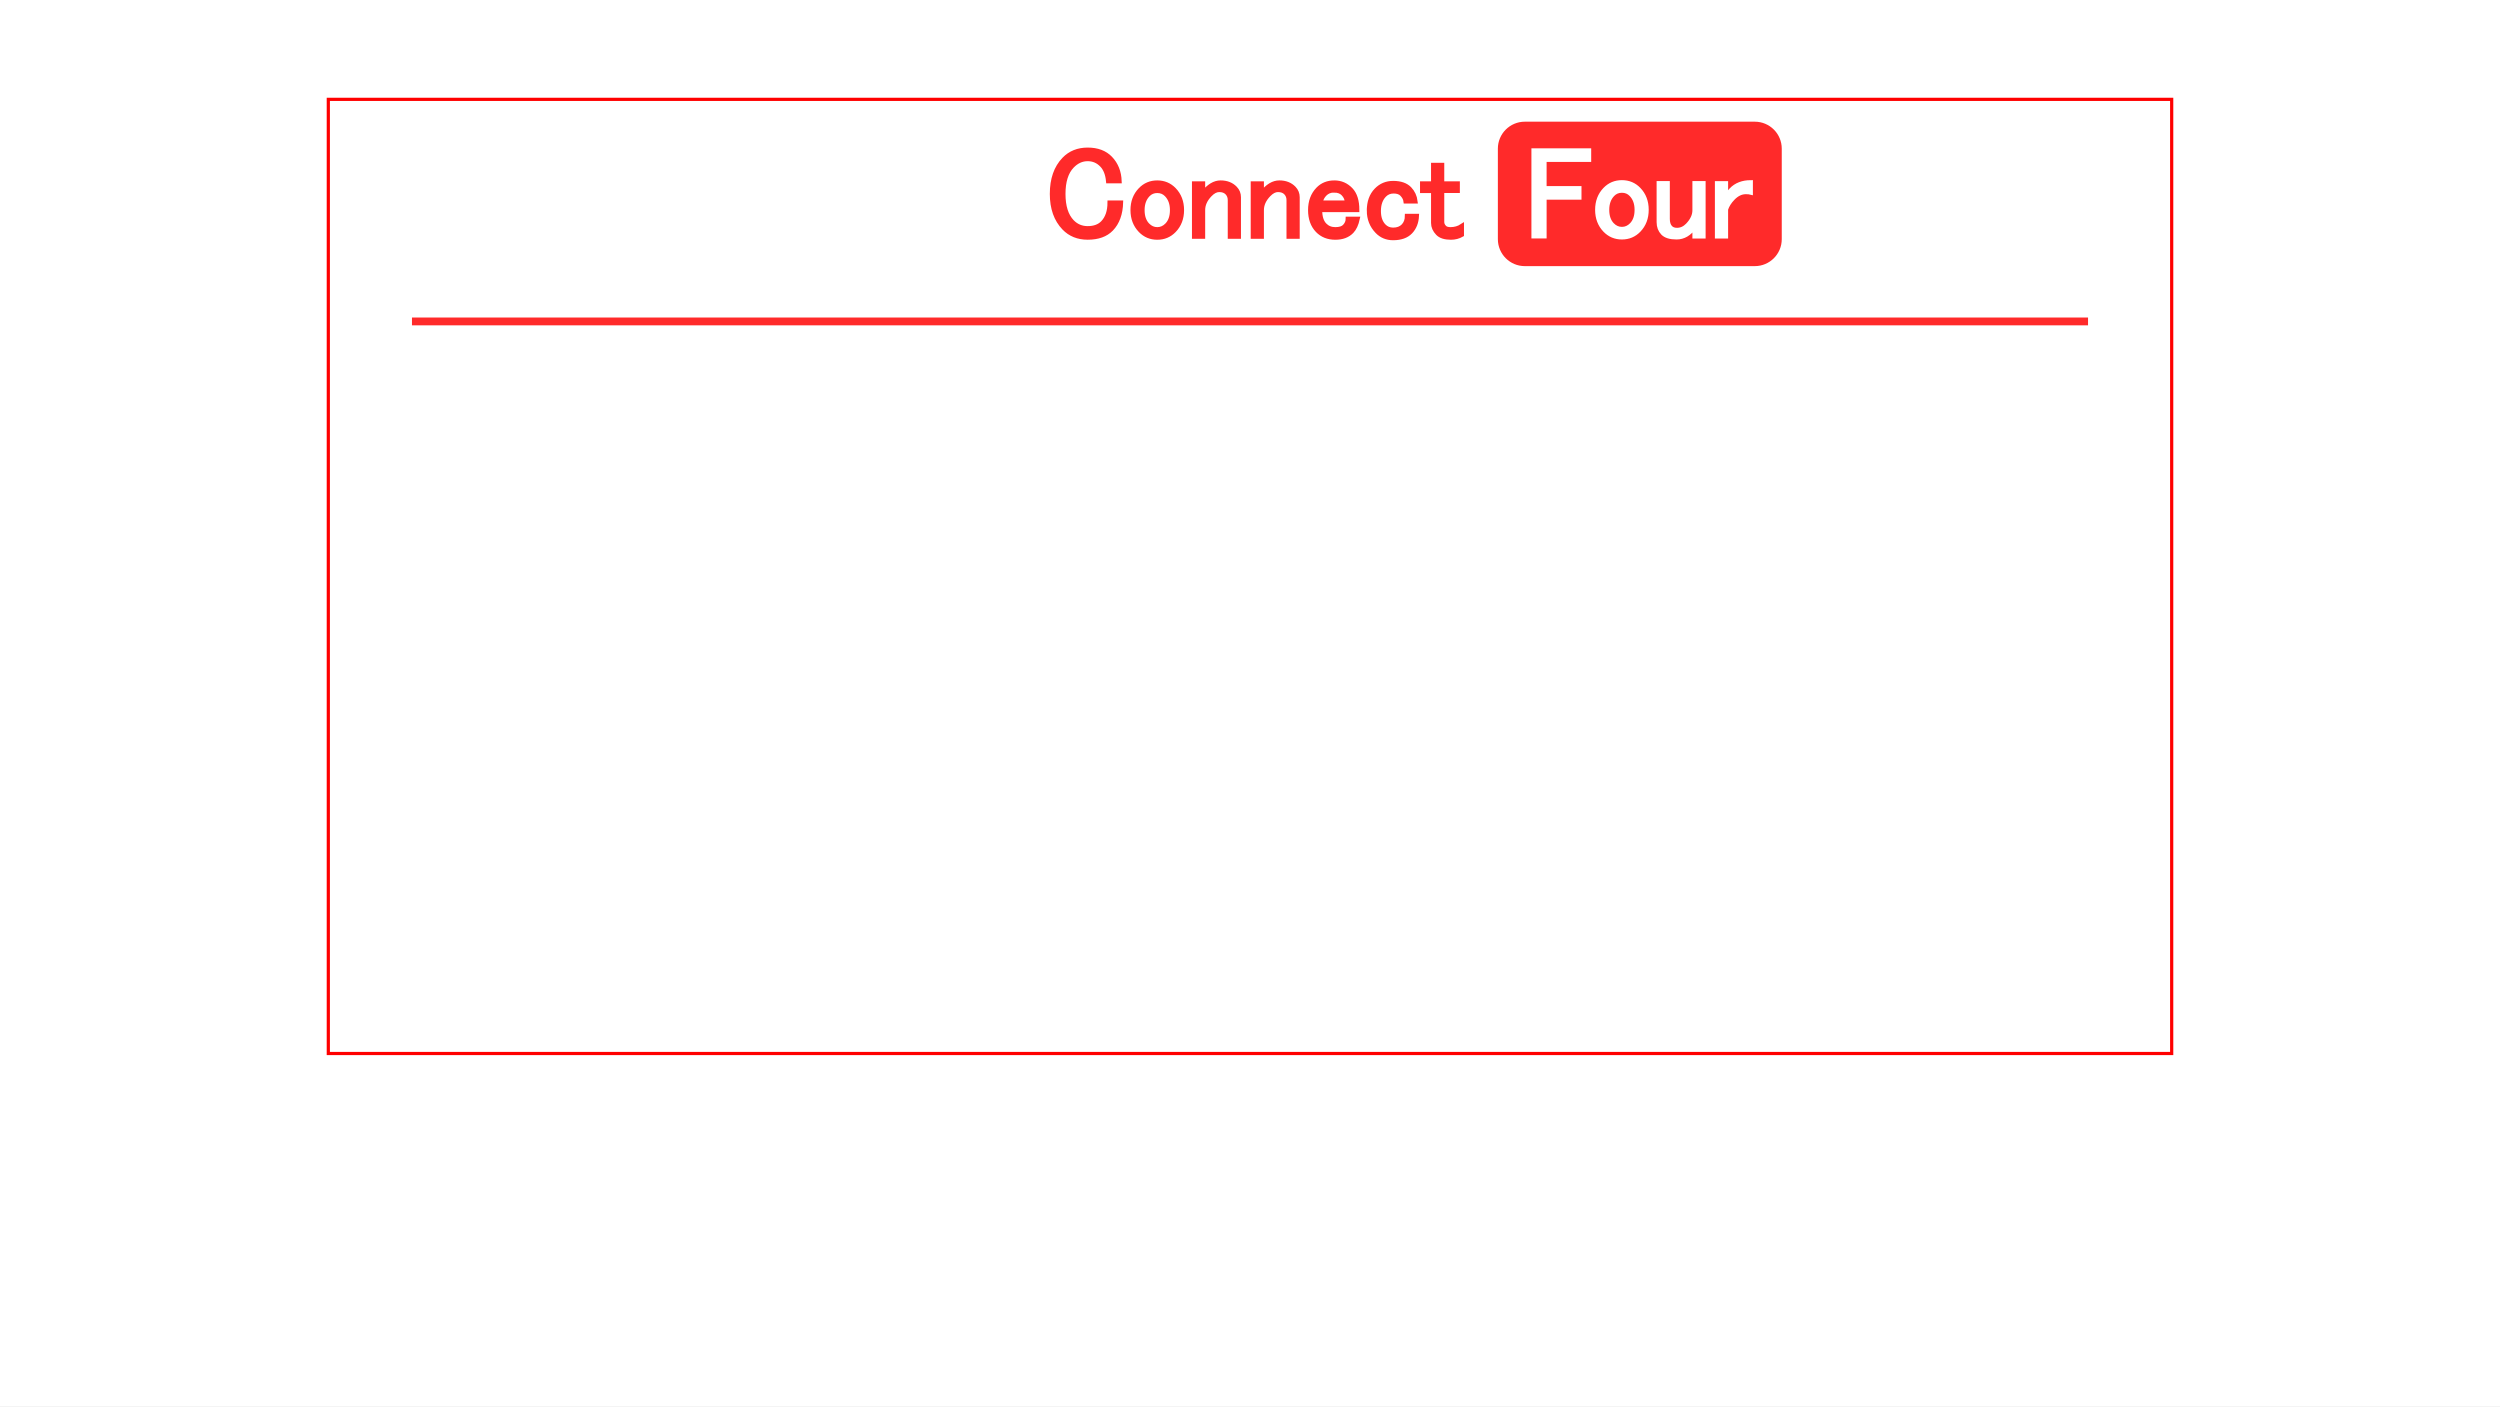
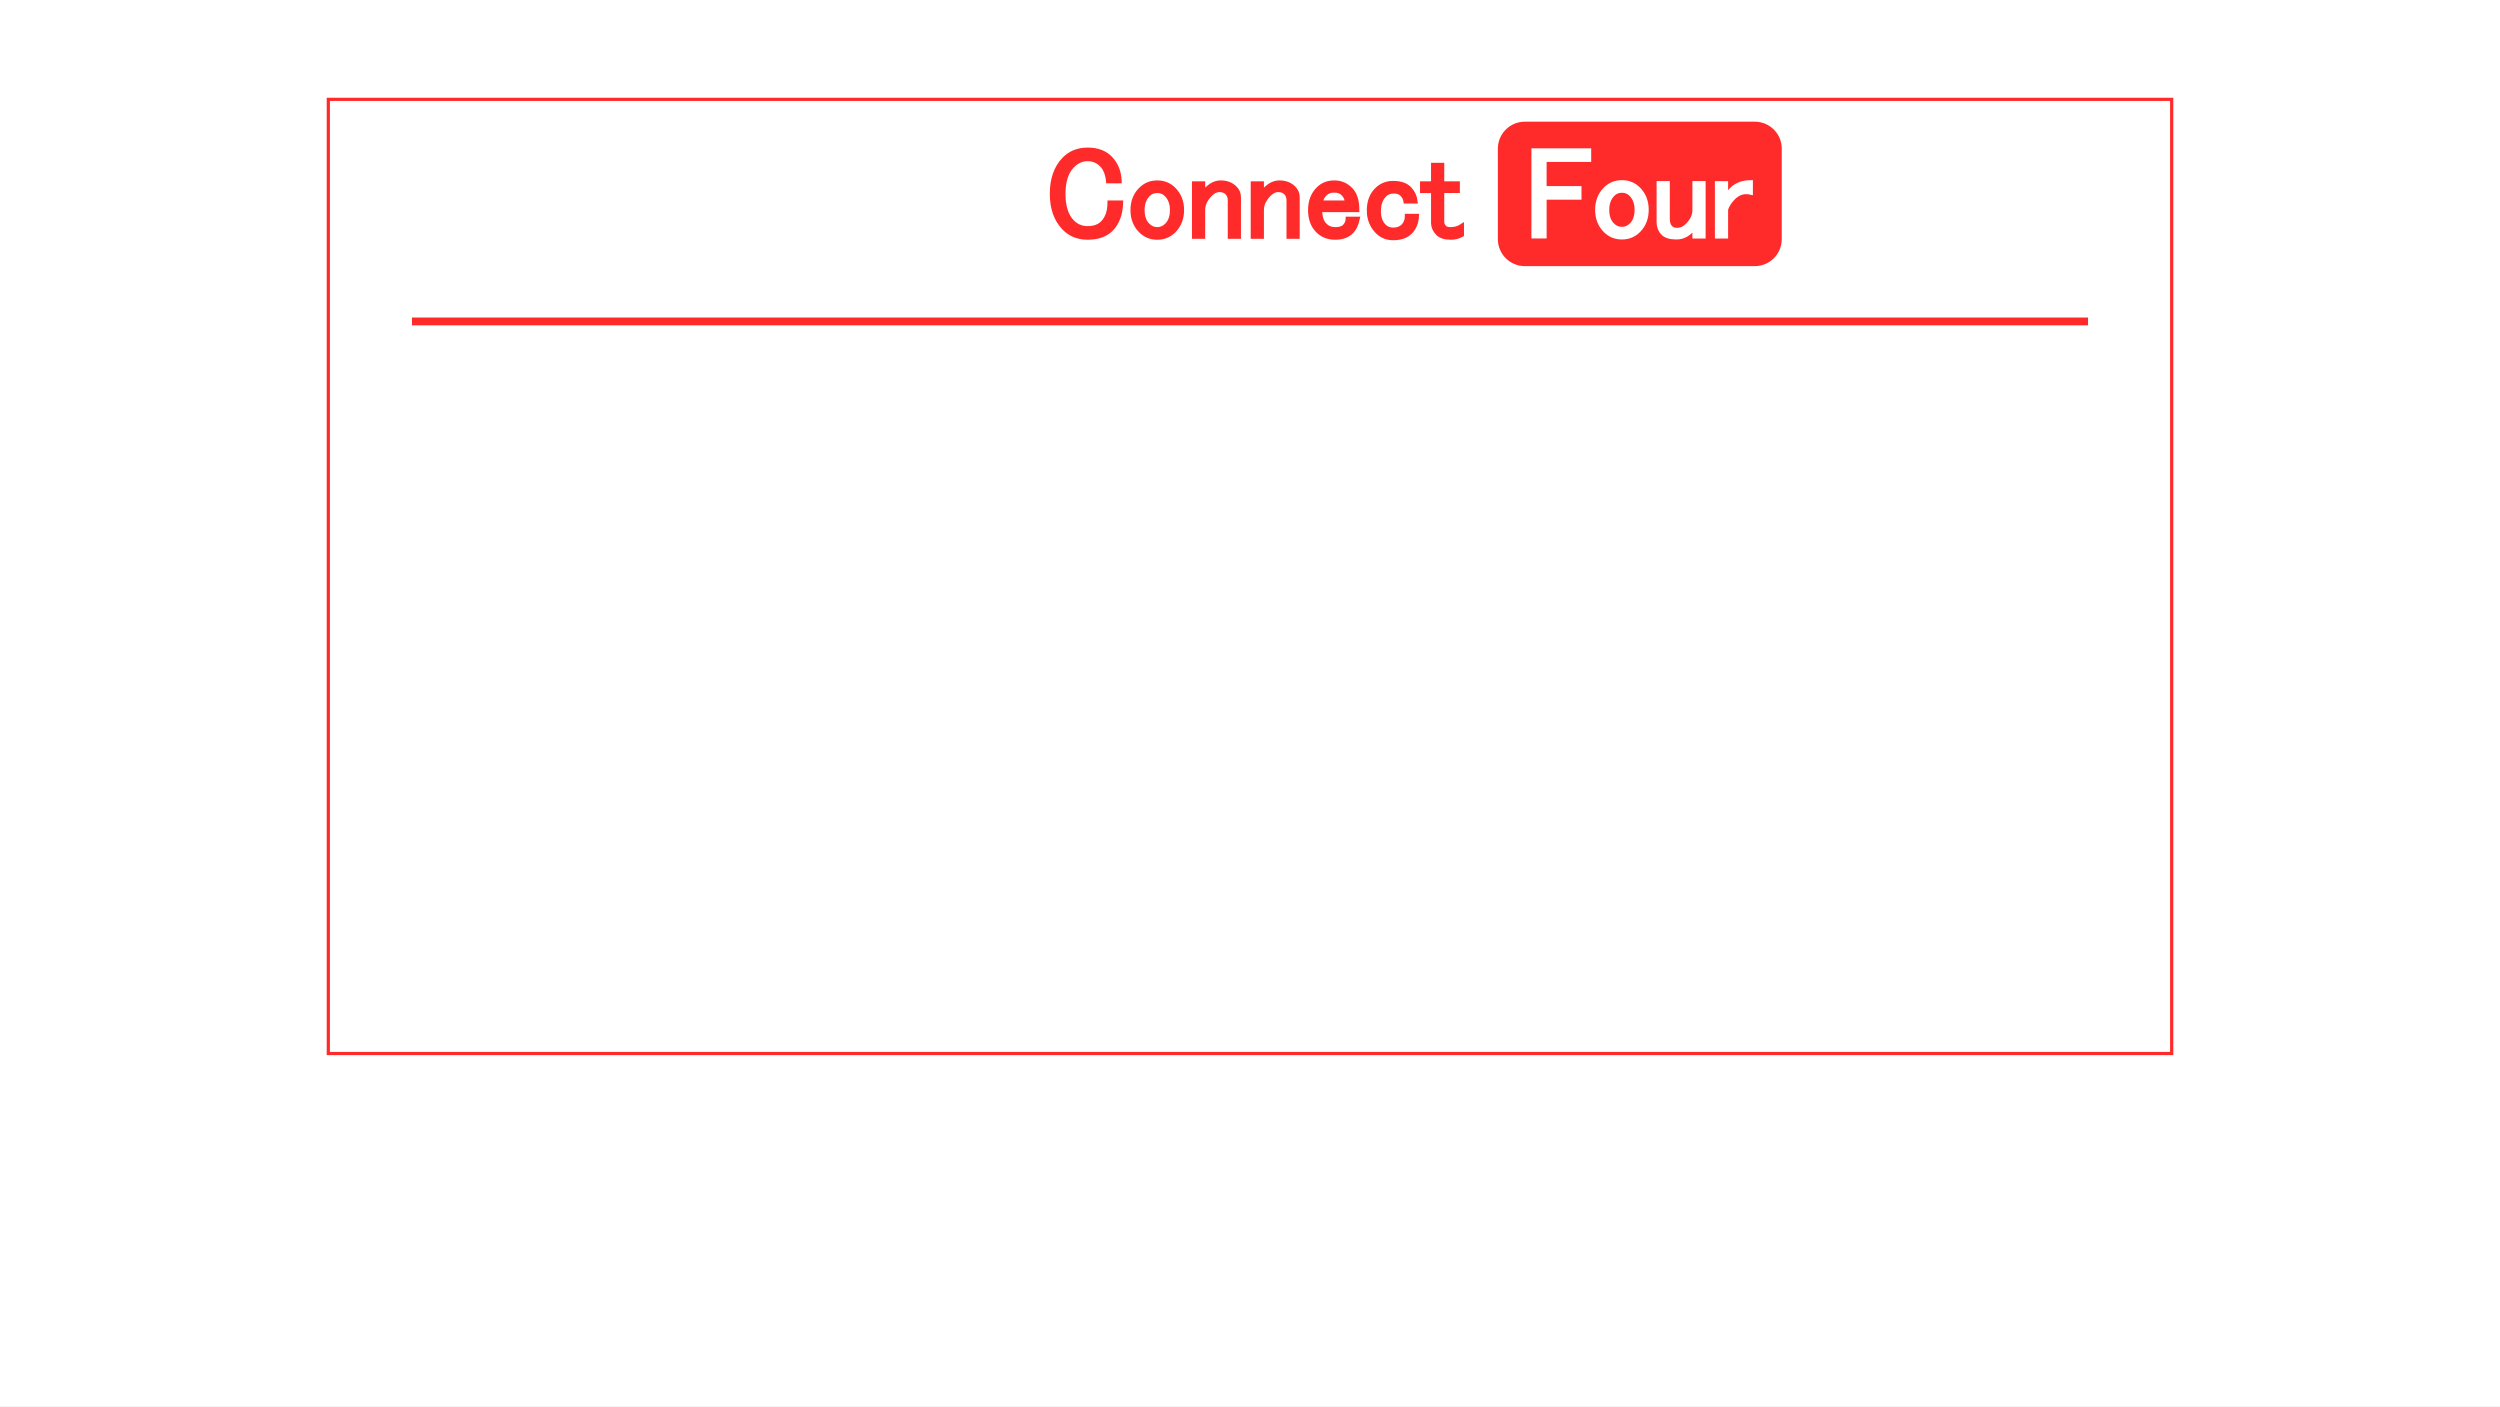
<svg xmlns="http://www.w3.org/2000/svg" width="1600" height="900" viewBox="0 0 423.333 238.125" version="1.1" id="svg8">
  <defs id="defs2" />
  <g id="layer1" transform="translate(0,-58.87499)">
    <rect style="opacity:1;fill:#ffffff;fill-opacity:1;stroke:none;stroke-width:0.899;stroke-linecap:square;stroke-miterlimit:4;stroke-dasharray:none;stroke-dashoffset:0;stroke-opacity:1" id="rect3845" width="423.333" height="238.125" x="-1.4751521e-006" y="58.875" rx="0" ry="0" />
  </g>
  <g id="layer2">
    <rect style="display:inline;fill:#c0c0c0;fill-opacity:1;stroke:none;stroke-width:0.307;stroke-opacity:1" id="rect3478" width="61.32" height="61.32" x="52.605" y="-79.254" />
    <rect style="display:inline;fill:#1a1a1a;fill-opacity:1;stroke:none;stroke-width:0.307;stroke-opacity:1" id="rect3478-3" width="61.32" height="61.32" x="133.518" y="-79.254" />
    <rect style="display:inline;fill:#ff2a2a;fill-opacity:1;stroke:none;stroke-width:0.307;stroke-opacity:1" id="rect3478-3-1" width="61.32" height="61.32" x="214.431" y="-79.254" />
    <rect style="display:inline;fill:#ffa5a5;fill-opacity:1;stroke:none;stroke-width:0.307;stroke-opacity:1" id="rect3478-3-1-3" width="61.32" height="61.32" x="298.069" y="-79.254" />
    <g id="g4269" transform="matrix(0.9417844,0,0,0.9417844,12.32229,-1.292298)">
      <flowRoot xml:space="preserve" id="flowRoot4493-3" style="font-style:normal;font-variant:normal;font-weight:normal;font-stretch:normal;font-size:40px;line-height:1.25;font-family:'MS PGothic';-inkscape-font-specification:'MS PGothic, Normal';font-variant-ligatures:normal;font-variant-caps:normal;font-variant-numeric:normal;font-feature-settings:normal;text-align:center;letter-spacing:0px;word-spacing:0px;writing-mode:lr-tb;text-anchor:middle;display:inline;fill:#ff2a2a;fill-opacity:1;stroke:#ff2a2a;stroke-width:1.35;stroke-miterlimit:4;stroke-dasharray:none;stroke-opacity:1" transform="matrix(0.5266849,0,0,0.5471754,-96.66302,15.7084)">
        <flowRegion id="flowRegion4489-9" style="font-style:normal;font-variant:normal;font-weight:normal;font-stretch:normal;font-size:40px;font-family:'MS PGothic';-inkscape-font-specification:'MS PGothic, Normal';font-variant-ligatures:normal;font-variant-caps:normal;font-variant-numeric:normal;font-feature-settings:normal;text-align:center;writing-mode:lr-tb;text-anchor:middle;fill:#ff2a2a;fill-opacity:1;stroke:#ff2a2a;stroke-width:1.35;stroke-miterlimit:4;stroke-dasharray:none;stroke-opacity:1">
          <rect id="rect4487-5" width="681.308" height="68.002" x="113.214" y="12.857" style="font-style:normal;font-variant:normal;font-weight:normal;font-stretch:normal;font-size:40px;font-family:'MS PGothic';-inkscape-font-specification:'MS PGothic, Normal';font-variant-ligatures:normal;font-variant-caps:normal;font-variant-numeric:normal;font-feature-settings:normal;text-align:center;writing-mode:lr-tb;text-anchor:middle;fill:#ff2a2a;fill-opacity:1;stroke:#ff2a2a;stroke-width:1.35;stroke-miterlimit:4;stroke-dasharray:none;stroke-opacity:1" />
        </flowRegion>
        <flowPara id="flowPara4491-6">About</flowPara>
      </flowRoot>
      <g transform="matrix(1.334391,0,0,1.334391,-137.8241,-47.48926)" id="g4173">
        <rect style="fill:#ff2a2a;fill-opacity:1;stroke:none;stroke-width:1.385;stroke-miterlimit:4;stroke-dasharray:none;stroke-opacity:1" id="rect4549" width="38.253" height="19.463" x="295.308" y="53.013" ry="3.635" />
        <g id="g4845" style="fill:#ffffff;fill-opacity:1;stroke:#ffffff;stroke-opacity:1" transform="matrix(1.349844,0,0,1.349844,220.2913,62.70817)">
          <g id="g4923">
            <path id="path4822" d="m 78.86,-0.384 q 0.733,-0.761 1.97,-0.761 v 1.047 q -0.183,-0.048 -0.504,-0.048 -0.687,0 -1.283,0.619 -0.504,0.523 -0.687,1.095 v 2.713 h -0.916 v -5.33 h 0.916 v 1.332 q 0.229,-0.381 0.504,-0.666 z" style="font-style:normal;font-variant:normal;font-weight:normal;font-stretch:normal;font-size:medium;line-height:1.25;font-family:'MS PGothic';-inkscape-font-specification:'MS PGothic, Normal';font-variant-ligatures:normal;font-variant-caps:normal;font-variant-numeric:normal;font-feature-settings:normal;text-align:start;letter-spacing:0px;word-spacing:0px;writing-mode:lr-tb;text-anchor:start;fill:#ffffff;fill-opacity:1;stroke:#ffffff;stroke-width:0.403;stroke-miterlimit:4;stroke-dasharray:none;stroke-opacity:1" />
            <path id="path4820" d="m 71.622,-1.05 h 0.916 V 2.519 q 0,0.571 0.275,0.857 0.229,0.238 0.641,0.238 0.595,0 1.054,-0.476 0.687,-0.714 0.687,-1.475 v -2.713 h 0.916 V 4.28 H 75.195 V 3.328 q -0.733,1.047 -1.786,1.047 -0.962,0 -1.374,-0.428 -0.412,-0.428 -0.412,-1.095 z" style="font-style:normal;font-variant:normal;font-weight:normal;font-stretch:normal;font-size:medium;line-height:1.25;font-family:'MS PGothic';-inkscape-font-specification:'MS PGothic, Normal';font-variant-ligatures:normal;font-variant-caps:normal;font-variant-numeric:normal;font-feature-settings:normal;text-align:start;letter-spacing:0px;word-spacing:0px;writing-mode:lr-tb;text-anchor:start;fill:#ffffff;fill-opacity:1;stroke:#ffffff;stroke-width:0.403;stroke-miterlimit:4;stroke-dasharray:none;stroke-opacity:1" />
            <path style="font-style:normal;font-variant:normal;font-weight:normal;font-stretch:normal;font-size:medium;line-height:1.25;font-family:'MS PGothic';-inkscape-font-specification:'MS PGothic, Normal';font-variant-ligatures:normal;font-variant-caps:normal;font-variant-numeric:normal;font-feature-settings:normal;text-align:start;letter-spacing:0px;word-spacing:0px;writing-mode:lr-tb;text-anchor:start;fill:#ffffff;fill-opacity:1;stroke:#ffffff;stroke-width:1.524;stroke-miterlimit:4;stroke-dasharray:none;stroke-opacity:1" d="m 256.848,45.672 c -2.539,0 -4.675,0.899 -6.406,2.697 -1.962,2.038 -2.943,4.617 -2.943,7.734 0,3.118 0.981,5.696 2.943,7.734 1.731,1.799 3.867,2.699 6.406,2.699 2.539,0 4.675,-0.901 6.406,-2.699 1.962,-2.038 2.941,-4.617 2.941,-7.734 0,-3.118 -0.979,-5.696 -2.941,-7.734 -1.731,-1.799 -3.867,-2.697 -6.406,-2.697 z m 0,3.238 c 1.385,0 2.54,0.478 3.463,1.438 1.385,1.439 2.076,3.358 2.076,5.756 0,2.398 -0.635,4.257 -1.904,5.576 -1.039,1.079 -2.25,1.619 -3.635,1.619 -1.385,0 -2.598,-0.54 -3.637,-1.619 -1.27,-1.319 -1.904,-3.178 -1.904,-5.576 0,-2.398 0.693,-4.317 2.078,-5.756 0.923,-0.959 2.078,-1.438 3.463,-1.438 z" transform="matrix(0.2645833,0,0,0.2645833,0,-13.22917)" id="path4818" />
            <path id="path4814" d="m 59.126,-4.322 h 5.563 v 0.955 h -4.451 v 2.815 h 3.483 V 0.402 H 60.239 V 4.272 h -1.113 z" style="font-style:normal;font-variant:normal;font-weight:normal;font-stretch:normal;font-size:medium;line-height:1.25;font-family:'MS PGothic';-inkscape-font-specification:'MS PGothic, Normal';font-variant-ligatures:normal;font-variant-caps:normal;font-variant-numeric:normal;font-feature-settings:normal;text-align:start;letter-spacing:0px;word-spacing:0px;writing-mode:lr-tb;text-anchor:start;fill:#ffffff;fill-opacity:1;stroke:#ffffff;stroke-width:0.403;stroke-miterlimit:4;stroke-dasharray:none;stroke-opacity:1" />
          </g>
        </g>
        <g id="g4854" transform="matrix(1.349844,0,0,1.349844,216.9749,62.74405)" style="fill:#ff2a2a;fill-opacity:1;stroke:#ff2a2a;stroke-opacity:1">
          <path style="font-style:normal;font-variant:normal;font-weight:normal;font-stretch:normal;font-size:medium;line-height:1.25;font-family:'MS PGothic';-inkscape-font-specification:'MS PGothic, Normal';font-variant-ligatures:normal;font-variant-caps:normal;font-variant-numeric:normal;font-feature-settings:normal;text-align:start;letter-spacing:0px;word-spacing:0px;writing-mode:lr-tb;text-anchor:start;fill:#ff2a2a;fill-opacity:1;stroke:#ff2a2a;stroke-width:0.403;stroke-miterlimit:4;stroke-dasharray:none;stroke-opacity:1" d="m 51.563,-2.906 h 0.916 v 1.856 h 1.557 v 0.761 H 52.479 V 2.805 q 0,0.286 0.229,0.523 0.183,0.19 0.595,0.19 0.641,0 1.145,-0.333 v 0.904 q -0.504,0.286 -1.099,0.286 -0.916,0 -1.328,-0.428 Q 51.563,3.471 51.563,2.9 V -0.288 H 50.463 V -1.05 h 1.099 z" id="path4812" />
          <path style="font-style:normal;font-variant:normal;font-weight:normal;font-stretch:normal;font-size:medium;line-height:1.25;font-family:'MS PGothic';-inkscape-font-specification:'MS PGothic, Normal';font-variant-ligatures:normal;font-variant-caps:normal;font-variant-numeric:normal;font-feature-settings:normal;text-align:start;letter-spacing:0px;word-spacing:0px;writing-mode:lr-tb;text-anchor:start;fill:#ff2a2a;fill-opacity:1;stroke:#ff2a2a;stroke-width:0.403;stroke-miterlimit:4;stroke-dasharray:none;stroke-opacity:1" d="m 45.15,1.663 q 0,-1.285 0.733,-2.046 0.687,-0.714 1.695,-0.714 1.099,0 1.649,0.571 0.504,0.523 0.595,1.285 h -1.008 q -0.046,-0.381 -0.366,-0.714 -0.275,-0.286 -0.825,-0.286 -0.55,0 -0.916,0.381 -0.55,0.571 -0.55,1.57 0,0.952 0.504,1.475 0.366,0.381 0.916,0.381 0.641,0 1.008,-0.381 0.366,-0.381 0.366,-0.999 h 1.008 q -0.046,0.999 -0.641,1.618 -0.595,0.619 -1.741,0.619 -0.962,0 -1.603,-0.666 -0.825,-0.857 -0.825,-2.094 z" id="path4810" />
          <path id="path4808" transform="matrix(0.2645833,0,0,0.2645833,0,-13.22917)" d="m 157.66,45.672 c -2.539,0 -4.617,0.839 -6.232,2.518 -1.962,2.038 -2.943,4.677 -2.943,7.914 -10e-6,3.238 0.923,5.816 2.77,7.734 1.731,1.799 3.982,2.699 6.752,2.699 2.655,0 4.732,-0.781 6.232,-2.34 1.039,-1.079 1.79,-2.697 2.252,-4.855 h -3.809 c 0,1.079 -0.405,2.038 -1.213,2.877 -0.693,0.719 -1.847,1.08 -3.463,1.08 -1.616,0 -2.944,-0.54 -3.982,-1.619 -1.154,-1.199 -1.73,-3.058 -1.73,-5.576 h 14.023 c 0,-3.477 -0.808,-6.056 -2.424,-7.734 -1.731,-1.799 -3.809,-2.697 -6.232,-2.697 z m -0.174,3.059 c 1.5,0 2.655,0.418 3.463,1.258 0.923,0.959 1.385,2.039 1.385,3.238 h -9.867 c 0.231,-1.199 0.749,-2.219 1.557,-3.059 0.923,-0.959 2.078,-1.438 3.463,-1.438 z" style="font-style:normal;font-variant:normal;font-weight:normal;font-stretch:normal;font-size:medium;line-height:1.25;font-family:'MS PGothic';-inkscape-font-specification:'MS PGothic, Normal';font-variant-ligatures:normal;font-variant-caps:normal;font-variant-numeric:normal;font-feature-settings:normal;text-align:start;letter-spacing:0px;word-spacing:0px;writing-mode:lr-tb;text-anchor:start;fill:#ff2a2a;fill-opacity:1;stroke:#ff2a2a;stroke-width:1.524;stroke-miterlimit:4;stroke-dasharray:none;stroke-opacity:1" />
          <path style="font-style:normal;font-variant:normal;font-weight:normal;font-stretch:normal;font-size:medium;line-height:1.25;font-family:'MS PGothic';-inkscape-font-specification:'MS PGothic, Normal';font-variant-ligatures:normal;font-variant-caps:normal;font-variant-numeric:normal;font-feature-settings:normal;text-align:start;letter-spacing:0px;word-spacing:0px;writing-mode:lr-tb;text-anchor:start;fill:#ff2a2a;fill-opacity:1;stroke:#ff2a2a;stroke-width:0.403;stroke-miterlimit:4;stroke-dasharray:none;stroke-opacity:1" d="m 34.477,4.28 h -0.916 v -5.33 h 0.916 v 0.952 q 0.825,-1.047 1.741,-1.047 0.916,0 1.466,0.571 0.366,0.381 0.366,0.904 V 4.28 H 37.134 V 0.616 q 0,-0.428 -0.275,-0.714 -0.275,-0.286 -0.779,-0.286 -0.458,0 -0.916,0.476 -0.687,0.714 -0.687,1.523 z" id="path4804" />
          <path style="font-style:normal;font-variant:normal;font-weight:normal;font-stretch:normal;font-size:medium;line-height:1.25;font-family:'MS PGothic';-inkscape-font-specification:'MS PGothic, Normal';font-variant-ligatures:normal;font-variant-caps:normal;font-variant-numeric:normal;font-feature-settings:normal;text-align:start;letter-spacing:0px;word-spacing:0px;writing-mode:lr-tb;text-anchor:start;fill:#ff2a2a;fill-opacity:1;stroke:#ff2a2a;stroke-width:0.403;stroke-miterlimit:4;stroke-dasharray:none;stroke-opacity:1" d="M 28.613,4.28 H 27.697 v -5.33 h 0.916 v 0.952 q 0.825,-1.047 1.741,-1.047 0.916,0 1.466,0.571 0.366,0.381 0.366,0.904 V 4.28 H 31.27 V 0.616 q 0,-0.428 -0.275,-0.714 -0.275,-0.286 -0.779,-0.286 -0.458,0 -0.916,0.476 -0.687,0.714 -0.687,1.523 z" id="path4802" />
          <path id="path4800" transform="matrix(0.2645833,0,0,0.2645833,0,-13.22917)" d="m 90.832,45.672 c -2.539,0 -4.673,0.899 -6.404,2.697 -1.962,2.038 -2.943,4.617 -2.943,7.734 0,3.118 0.981,5.696 2.943,7.734 1.731,1.799 3.865,2.699 6.404,2.699 2.539,0 4.675,-0.901 6.406,-2.699 1.962,-2.038 2.943,-4.617 2.943,-7.734 0,-3.118 -0.981,-5.696 -2.943,-7.734 -1.731,-1.799 -3.867,-2.697 -6.406,-2.697 z m 0,3.238 c 1.385,0 2.54,0.478 3.463,1.438 1.385,1.439 2.078,3.358 2.078,5.756 0,2.398 -0.635,4.257 -1.904,5.576 -1.039,1.079 -2.252,1.619 -3.637,1.619 -1.385,0 -2.596,-0.54 -3.635,-1.619 -1.27,-1.319 -1.904,-3.178 -1.904,-5.576 0,-2.398 0.691,-4.317 2.076,-5.756 0.923,-0.959 2.078,-1.438 3.463,-1.438 z" style="font-style:normal;font-variant:normal;font-weight:normal;font-stretch:normal;font-size:medium;line-height:1.25;font-family:'MS PGothic';-inkscape-font-specification:'MS PGothic, Normal';font-variant-ligatures:normal;font-variant-caps:normal;font-variant-numeric:normal;font-feature-settings:normal;text-align:start;letter-spacing:0px;word-spacing:0px;writing-mode:lr-tb;text-anchor:start;fill:#ff2a2a;fill-opacity:1;stroke:#ff2a2a;stroke-width:1.524;stroke-miterlimit:4;stroke-dasharray:none;stroke-opacity:1" />
          <path style="font-style:normal;font-variant:normal;font-weight:normal;font-stretch:normal;font-size:medium;line-height:1.25;font-family:'MS PGothic';-inkscape-font-specification:'MS PGothic, Normal';font-variant-ligatures:normal;font-variant-caps:normal;font-variant-numeric:normal;font-feature-settings:normal;text-align:start;letter-spacing:0px;word-spacing:0px;writing-mode:lr-tb;text-anchor:start;fill:#ff2a2a;fill-opacity:1;stroke:#ff2a2a;stroke-width:0.403;stroke-miterlimit:4;stroke-dasharray:none;stroke-opacity:1" d="M 13.508,5.1999728e-7 Q 13.508,-2.211 14.718,-3.468 q 0.919,-0.955 2.37,-0.955 1.451,0 2.274,0.854 0.871,0.905 0.919,2.312 h -1.161 q -0.097,-1.055 -0.629,-1.608 -0.581,-0.603 -1.403,-0.603 -0.871,0 -1.548,0.704 Q 14.67,-1.86 14.67,5.1999728e-7 14.67,1.86 15.54,2.764 q 0.629,0.653 1.548,0.653 0.968,0 1.5,-0.553 0.677,-0.704 0.677,-2.01 h 1.161 q -0.048,1.709 -0.968,2.664 -0.822,0.854 -2.37,0.854 -1.451,0 -2.37,-0.955 Q 13.508,2.161 13.508,5.1999728e-7 Z" id="path4792" />
        </g>
      </g>
    </g>
    <flowRoot xml:space="preserve" id="flowRoot4197" style="fill:black;fill-opacity:1;stroke:none;font-family:sans-serif;font-style:normal;font-weight:normal;font-size:40px;line-height:1.25;letter-spacing:0px;word-spacing:0px">
      <flowRegion id="flowRegion4199">
        <rect id="rect4201" width="1041.429" height="430" x="275.714" y="242.857" />
      </flowRegion>
      <flowPara id="flowPara4203" />
    </flowRoot>
    <flowRoot transform="matrix(0.3125792,0,0,0.3247401,39.10949,60.3459)" style="font-style:normal;font-variant:normal;font-weight:normal;font-stretch:normal;font-size:40px;line-height:1;font-family:'MS PGothic';-inkscape-font-specification:'MS PGothic, Normal';font-variant-ligatures:normal;font-variant-caps:normal;font-variant-numeric:normal;font-feature-settings:normal;text-align:start;letter-spacing:0px;word-spacing:0px;writing-mode:lr-tb;text-anchor:start;display:inline;fill:#ff2a2a;fill-opacity:1;stroke:none;stroke-width:1.35;stroke-miterlimit:4;stroke-dasharray:none;stroke-opacity:1" id="flowRoot4493-3-9" xml:space="preserve">
      <flowRegion style="font-style:normal;font-variant:normal;font-weight:normal;font-stretch:normal;font-size:40px;line-height:1;font-family:'MS PGothic';-inkscape-font-specification:'MS PGothic, Normal';font-variant-ligatures:normal;font-variant-caps:normal;font-variant-numeric:normal;font-feature-settings:normal;text-align:start;writing-mode:lr-tb;text-anchor:start;fill:#ff2a2a;fill-opacity:1;stroke:none;stroke-width:1.35;stroke-miterlimit:4;stroke-dasharray:none;stroke-opacity:1" id="flowRegion4489-9-7">
        <rect style="font-style:normal;font-variant:normal;font-weight:normal;font-stretch:normal;font-size:40px;line-height:1;font-family:'MS PGothic';-inkscape-font-specification:'MS PGothic, Normal';font-variant-ligatures:normal;font-variant-caps:normal;font-variant-numeric:normal;font-feature-settings:normal;text-align:start;writing-mode:lr-tb;text-anchor:start;fill:#ff2a2a;fill-opacity:1;stroke:none;stroke-width:1.35;stroke-miterlimit:4;stroke-dasharray:none;stroke-opacity:1" y="12.857" x="113.214" height="349.877" width="893.974" id="rect4487-5-0" />
      </flowRegion>
-       <flowPara id="flowPara4491-6-1" style="line-height:1">Suspendisse a scelerisque lacus, placerat bibendum lectus. Etiam lobortis fermentum lacus vitae sodales. Suspendisse vitae leo malesuada, viverra metus et, accumsan lacus. Suspendisse nec mollis nisl. Sed vehicula volutpat auctor. Proin quis tortor ac ex iaculis viverra at non nisi.</flowPara>
-       <flowPara style="line-height:1" id="flowPara4400"> </flowPara>
-       <flowPara style="line-height:1" id="flowPara4398">Written by Krish Ghiya, Holly Lind, and Albert Ong.</flowPara>
+       <flowPara id="flowPara4491-6-1" style="line-height:1">Connect Four is a group project created for </flowPara>
+       <flowPara style="line-height:1" id="flowPara4400">CS 151: Object-Oriented Design. The goal of the game is connect four pieces in a row, either vertically, horizontally, or diagonally. Bug reports can be sent to  (insert email address)@email.com.</flowPara>
+       <flowPara style="line-height:1" id="flowPara4398" />
+       <flowPara style="line-height:1" id="flowPara3224">Current version: 25 March, 2019</flowPara>
+       <flowPara style="line-height:1" id="flowPara3220">Written by Krish Ghiya, Holly Lind, and Albert Ong. </flowPara>
    </flowRoot>
    <flowRoot xml:space="preserve" id="flowRoot4390" style="fill:black;fill-opacity:1;stroke:none;font-family:sans-serif;font-style:normal;font-weight:normal;font-size:40px;line-height:1.25;letter-spacing:0px;word-spacing:0px">
      <flowRegion id="flowRegion4392">
        <rect id="rect4394" width="560" height="100" x="1768.571" y="1028.571" />
      </flowRegion>
      <flowPara id="flowPara4396" />
    </flowRoot>
    <path style="fill:none;stroke:#ff2a2a;stroke-width:1.323;stroke-linecap:butt;stroke-linejoin:miter;stroke-miterlimit:4;stroke-dasharray:none;stroke-opacity:1" d="M 69.759,54.429 H 353.574" id="path4402" />
    <rect style="fill:#ff2a2a;fill-opacity:1;stroke:#ff2a2a;stroke-width:0.969;stroke-miterlimit:4;stroke-dasharray:none;stroke-opacity:1" id="rect4947" width="104.865" height="20.198" x="153.367" y="260.653" ry="3.124" />
-     <rect style="fill:none;fill-opacity:1;stroke:#ff0000;stroke-width:0.543;stroke-miterlimit:4;stroke-dasharray:none;stroke-opacity:1" id="rect4949" width="312.145" height="161.57" x="55.594" y="16.823" ry="0" />
+     <rect style="fill:none;fill-opacity:1;stroke:#ff2a2a;stroke-width:0.543;stroke-miterlimit:4;stroke-dasharray:none;stroke-opacity:1" id="rect4949" width="312.145" height="161.57" x="55.594" y="16.823" ry="0" />
+     <flowRoot transform="matrix(0.3125793,0,0,0.32474,-353.9857,60.3459)" style="font-style:normal;font-variant:normal;font-weight:normal;font-stretch:normal;font-size:40px;line-height:1;font-family:'MS PGothic';-inkscape-font-specification:'MS PGothic, Normal';font-variant-ligatures:normal;font-variant-caps:normal;font-variant-numeric:normal;font-feature-settings:normal;text-align:start;letter-spacing:0px;word-spacing:0px;writing-mode:lr-tb;text-anchor:start;display:inline;fill:#ff2a2a;fill-opacity:1;stroke:none;stroke-width:1.35;stroke-miterlimit:4;stroke-dasharray:none;stroke-opacity:1" id="flowRoot4493-3-9-0" xml:space="preserve">
+       <flowRegion style="font-style:normal;font-variant:normal;font-weight:normal;font-stretch:normal;font-size:40px;line-height:1;font-family:'MS PGothic';-inkscape-font-specification:'MS PGothic, Normal';font-variant-ligatures:normal;font-variant-caps:normal;font-variant-numeric:normal;font-feature-settings:normal;text-align:start;writing-mode:lr-tb;text-anchor:start;fill:#ff2a2a;fill-opacity:1;stroke:none;stroke-width:1.35;stroke-miterlimit:4;stroke-dasharray:none;stroke-opacity:1" id="flowRegion4489-9-7-1">
+         <rect style="font-style:normal;font-variant:normal;font-weight:normal;font-stretch:normal;font-size:40px;line-height:1;font-family:'MS PGothic';-inkscape-font-specification:'MS PGothic, Normal';font-variant-ligatures:normal;font-variant-caps:normal;font-variant-numeric:normal;font-feature-settings:normal;text-align:start;writing-mode:lr-tb;text-anchor:start;fill:#ff2a2a;fill-opacity:1;stroke:none;stroke-width:1.35;stroke-miterlimit:4;stroke-dasharray:none;stroke-opacity:1" y="12.857" x="113.214" height="349.877" width="893.974" id="rect4487-5-0-3" />
+       </flowRegion>
+       <flowPara id="flowPara4491-6-1-4" style="line-height:1">Suspendisse a scelerisque lacus, placerat bibendum lectus. Etiam lobortis fermentum lacus vitae sodales. Suspendisse vitae leo malesuada, viverra metus et, accumsan lacus. Suspendisse nec mollis nisl. Sed vehicula volutpat auctor. Proin quis tortor ac ex iaculis viverra at non nisi.</flowPara>
+       <flowPara style="line-height:1" id="flowPara4400-1"> </flowPara>
+       <flowPara style="line-height:1" id="flowPara4398-7">Written by Krish Ghiya, Holly Lind, and Albert Ong.</flowPara>
+     </flowRoot>
  </g>
</svg>
